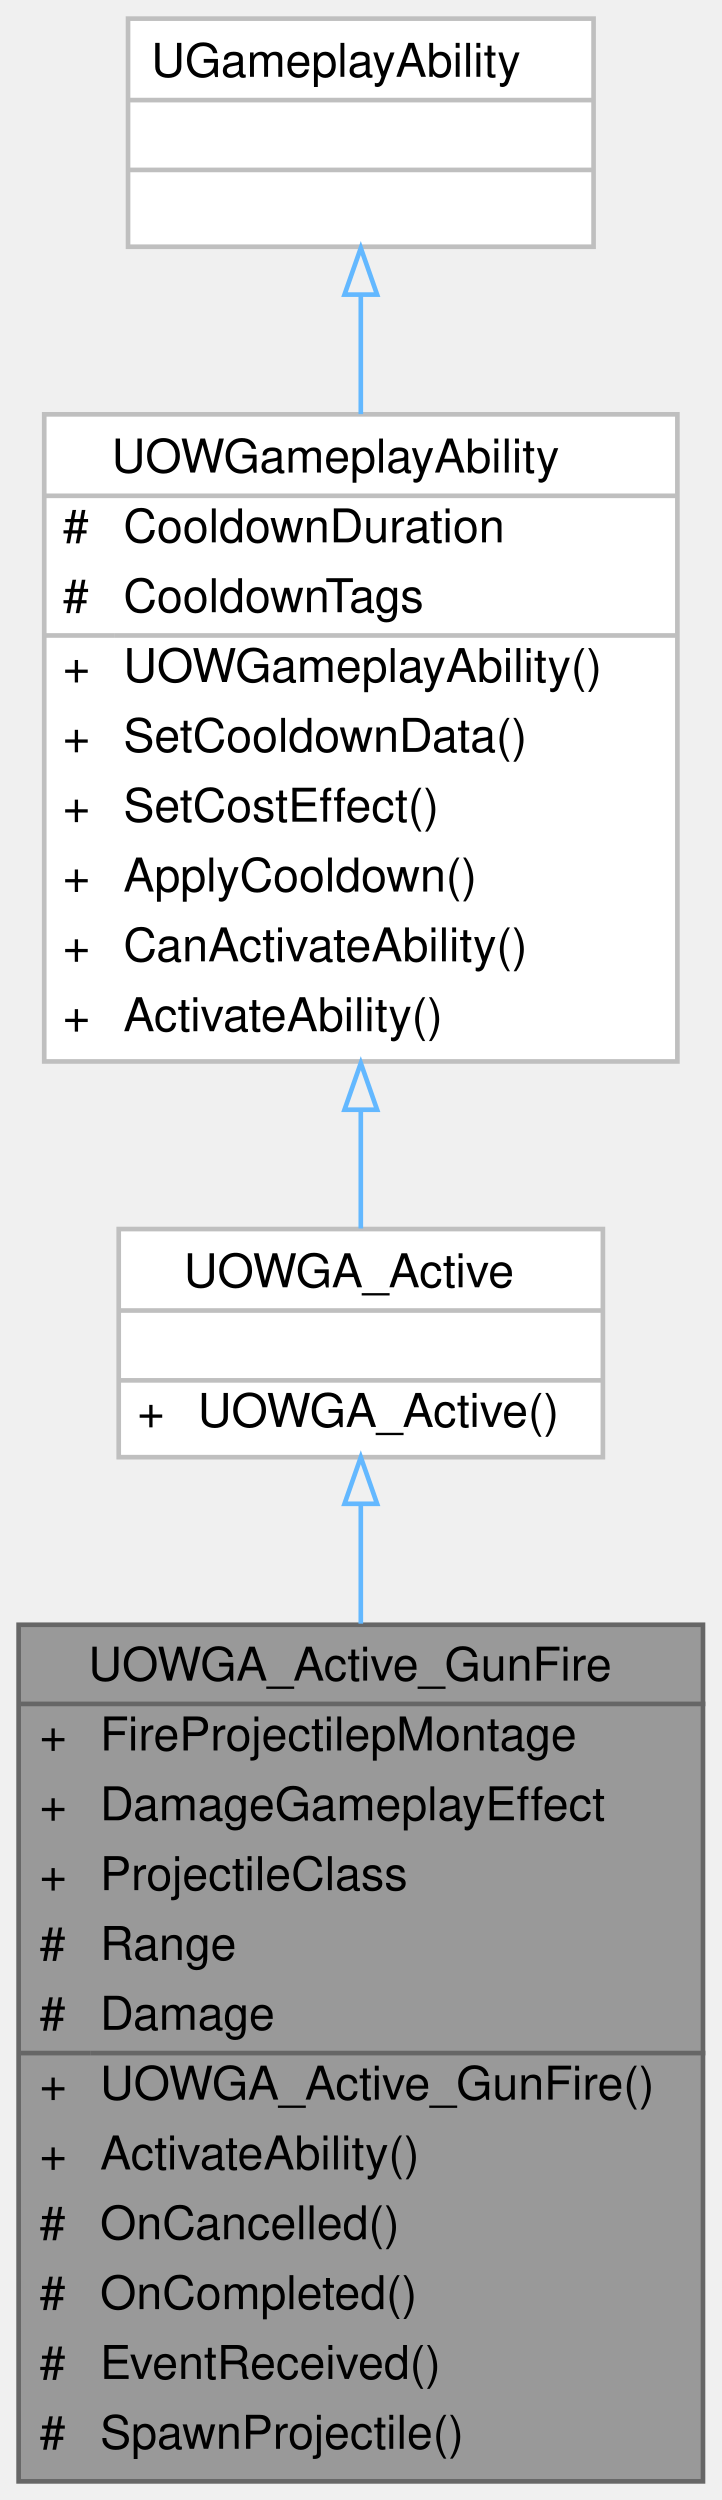
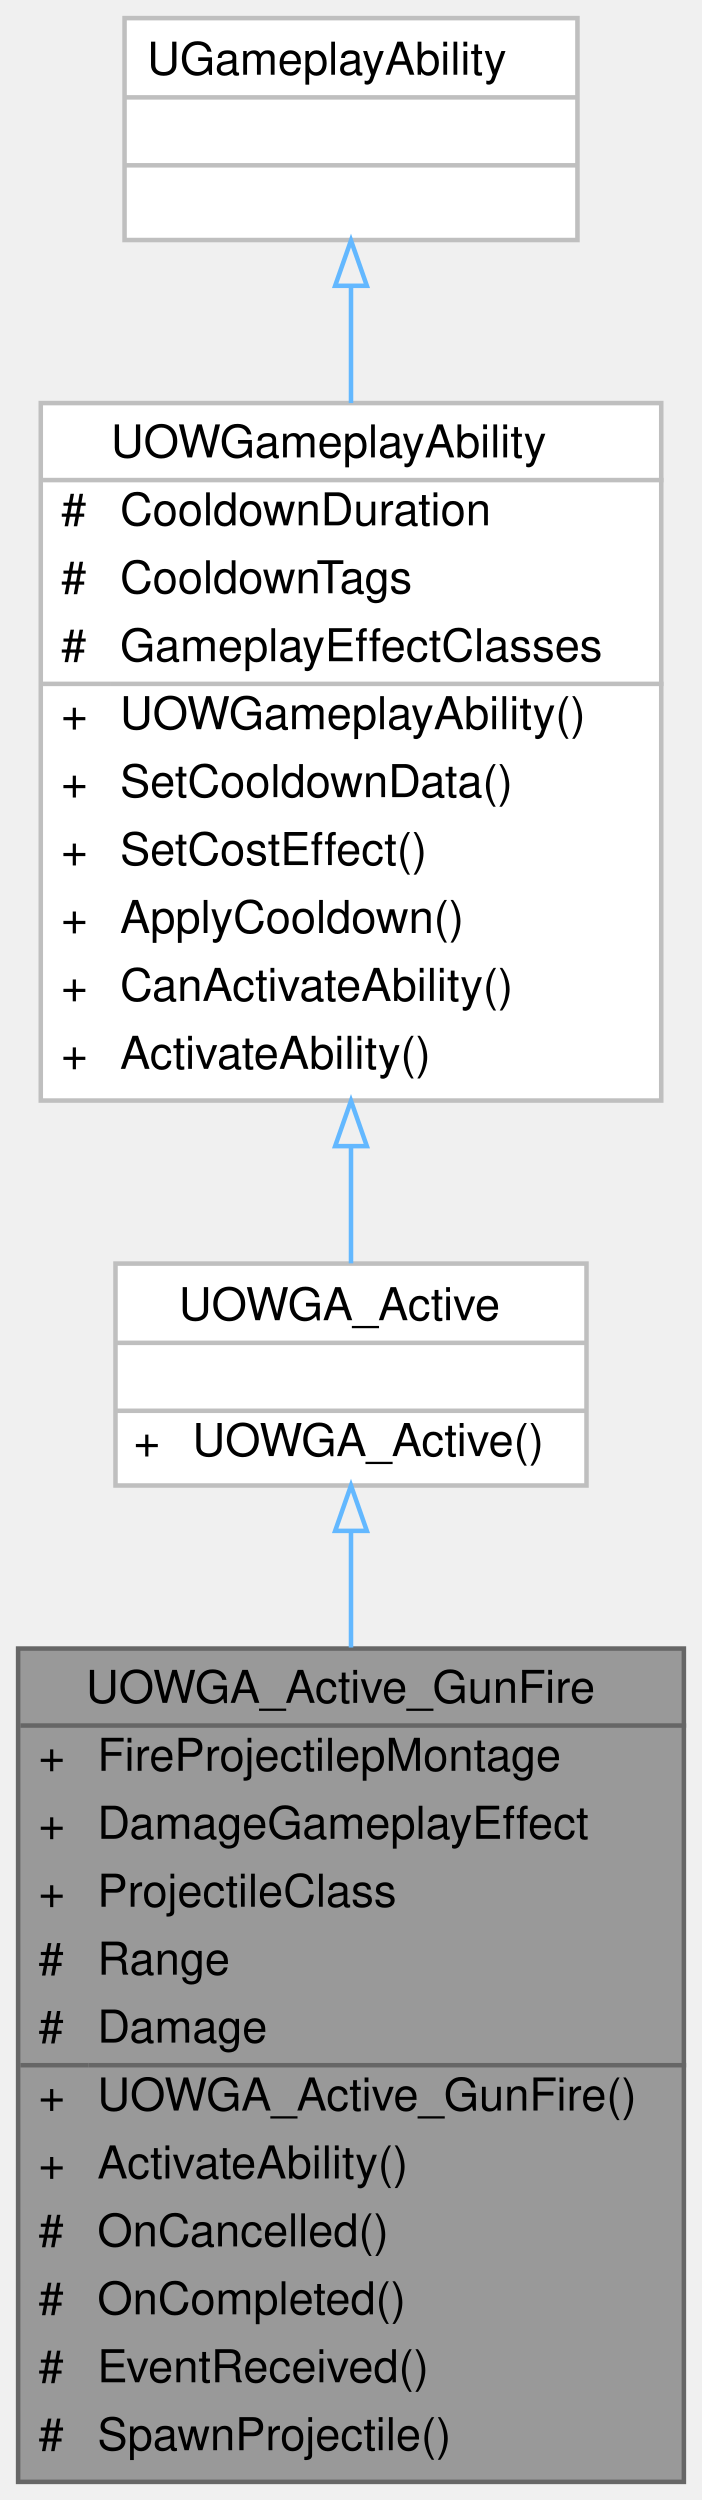
- <svg xmlns="http://www.w3.org/2000/svg" xmlns:xlink="http://www.w3.org/1999/xlink" width="155pt" height="537pt" viewBox="0.00 0.00 155.00 537.00">
-   <g id="graph0" class="graph" transform="scale(1 1) rotate(0) translate(4 533)">
+ <svg xmlns="http://www.w3.org/2000/svg" xmlns:xlink="http://www.w3.org/1999/xlink" width="155pt" height="552pt" viewBox="0.00 0.00 155.00 552.00">
+   <g id="graph0" class="graph" transform="scale(1 1) rotate(0) translate(4 548)">
    <g id="Node000001" class="node">
      <g id="a_Node000001">
        <a xlink:title=" ">
          <polygon fill="#999999" stroke="transparent" points="147,-184 0,-184 0,0 147,0 147,-184" />
          <text text-anchor="start" x="15" y="-172" font-family="Helvetica,sans-Serif" font-size="10.00">UOWGA_Active_GunFire</text>
          <text text-anchor="start" x="4.5" y="-157" font-family="Helvetica,sans-Serif" font-size="10.00">+</text>
          <text text-anchor="start" x="17.5" y="-157" font-family="Helvetica,sans-Serif" font-size="10.00">FireProjectilepMontage</text>
          <text text-anchor="start" x="4.5" y="-142" font-family="Helvetica,sans-Serif" font-size="10.00">+</text>
          <text text-anchor="start" x="17.5" y="-142" font-family="Helvetica,sans-Serif" font-size="10.00">DamageGameplayEffect</text>
          <text text-anchor="start" x="4.5" y="-127" font-family="Helvetica,sans-Serif" font-size="10.00">+</text>
          <text text-anchor="start" x="17.5" y="-127" font-family="Helvetica,sans-Serif" font-size="10.00">ProjectileClass</text>
          <text text-anchor="start" x="4.5" y="-112" font-family="Helvetica,sans-Serif" font-size="10.00">#</text>
          <text text-anchor="start" x="17.5" y="-112" font-family="Helvetica,sans-Serif" font-size="10.00">Range</text>
          <text text-anchor="start" x="4.5" y="-97" font-family="Helvetica,sans-Serif" font-size="10.00">#</text>
          <text text-anchor="start" x="17.5" y="-97" font-family="Helvetica,sans-Serif" font-size="10.00">Damage</text>
          <text text-anchor="start" x="4.5" y="-82" font-family="Helvetica,sans-Serif" font-size="10.00">+</text>
          <text text-anchor="start" x="17.5" y="-82" font-family="Helvetica,sans-Serif" font-size="10.00">UOWGA_Active_GunFire()</text>
          <text text-anchor="start" x="4.5" y="-67" font-family="Helvetica,sans-Serif" font-size="10.00">+</text>
          <text text-anchor="start" x="17.5" y="-67" font-family="Helvetica,sans-Serif" font-size="10.00">ActivateAbility()</text>
          <text text-anchor="start" x="4.5" y="-52" font-family="Helvetica,sans-Serif" font-size="10.00">#</text>
          <text text-anchor="start" x="17.5" y="-52" font-family="Helvetica,sans-Serif" font-size="10.00">OnCancelled()</text>
          <text text-anchor="start" x="4.5" y="-37" font-family="Helvetica,sans-Serif" font-size="10.00">#</text>
          <text text-anchor="start" x="17.5" y="-37" font-family="Helvetica,sans-Serif" font-size="10.00">OnCompleted()</text>
          <text text-anchor="start" x="4.5" y="-22" font-family="Helvetica,sans-Serif" font-size="10.00">#</text>
          <text text-anchor="start" x="17.5" y="-22" font-family="Helvetica,sans-Serif" font-size="10.00">EventReceived()</text>
          <text text-anchor="start" x="4.5" y="-7" font-family="Helvetica,sans-Serif" font-size="10.00">#</text>
          <text text-anchor="start" x="17.5" y="-7" font-family="Helvetica,sans-Serif" font-size="10.00">SpawnProjectile()</text>
          <polygon fill="#666666" stroke="#666666" points="0.5,-167 0.5,-167 147.5,-167 147.5,-167 0.5,-167" />
          <polygon fill="#666666" stroke="#666666" points="0.5,-92 0.5,-92 15.5,-92 15.5,-92 0.5,-92" />
          <polygon fill="#666666" stroke="#666666" points="15.5,-92 15.5,-92 147.5,-92 147.5,-92 15.5,-92" />
          <polygon fill="none" stroke="#666666" points="0,0 0,-184 147,-184 147,0 0,0" />
        </a>
      </g>
    </g>
    <g id="Node000002" class="node">
      <g id="a_Node000002">
        <a xlink:href="classUOWGA__Active.html" target="_top" xlink:title=" ">
          <polygon fill="white" stroke="transparent" points="125.5,-269 21.5,-269 21.5,-220 125.5,-220 125.5,-269" />
          <text text-anchor="start" x="35.5" y="-256.5" font-family="Helvetica,sans-Serif" font-size="10.00">UOWGA_Active</text>
          <text text-anchor="start" x="71.5" y="-241.5" font-family="Helvetica,sans-Serif" font-size="10.00"> </text>
          <text text-anchor="start" x="25.5" y="-226.5" font-family="Helvetica,sans-Serif" font-size="10.00">+</text>
          <text text-anchor="start" x="38.5" y="-226.5" font-family="Helvetica,sans-Serif" font-size="10.00">UOWGA_Active()</text>
          <polygon fill="#bfbfbf" stroke="#bfbfbf" points="21.5,-251.5 21.5,-251.5 125.5,-251.5 125.5,-251.5 21.5,-251.5" />
          <polygon fill="#bfbfbf" stroke="#bfbfbf" points="21.5,-236.5 21.5,-236.5 125.5,-236.5 125.5,-236.5 21.5,-236.5" />
          <polygon fill="none" stroke="#bfbfbf" points="21.5,-220 21.5,-269 125.5,-269 125.5,-220 21.5,-220" />
        </a>
      </g>
    </g>
    <g id="edge1_Node000001_Node000002" class="edge">
      <g id="a_edge1_Node000001_Node000002">
        <a xlink:title=" ">
          <path fill="none" stroke="#63b8ff" d="M73.5,-209.88C73.5,-202.03 73.5,-193.29 73.5,-184.23" />
          <polygon fill="none" stroke="#63b8ff" points="70,-209.98 73.5,-219.98 77,-209.98 70,-209.98" />
        </a>
      </g>
    </g>
    <g id="Node000003" class="node">
      <g id="a_Node000003">
        <a xlink:href="classUOWGameplayAbility.html" target="_top" xlink:title=" ">
-           <polygon fill="white" stroke="transparent" points="141.5,-444 5.5,-444 5.5,-305 141.5,-305 141.5,-444" />
-           <text text-anchor="start" x="20" y="-431.5" font-family="Helvetica,sans-Serif" font-size="10.00">UOWGameplayAbility</text>
-           <text text-anchor="start" x="9.5" y="-416.5" font-family="Helvetica,sans-Serif" font-size="10.00">#</text>
-           <text text-anchor="start" x="22.5" y="-416.5" font-family="Helvetica,sans-Serif" font-size="10.00">CooldownDuration</text>
-           <text text-anchor="start" x="9.5" y="-401.5" font-family="Helvetica,sans-Serif" font-size="10.00">#</text>
-           <text text-anchor="start" x="22.5" y="-401.5" font-family="Helvetica,sans-Serif" font-size="10.00">CooldownTags</text>
-           <text text-anchor="start" x="9.5" y="-386.5" font-family="Helvetica,sans-Serif" font-size="10.00">+</text>
-           <text text-anchor="start" x="22.5" y="-386.5" font-family="Helvetica,sans-Serif" font-size="10.00">UOWGameplayAbility()</text>
-           <text text-anchor="start" x="9.5" y="-371.5" font-family="Helvetica,sans-Serif" font-size="10.00">+</text>
-           <text text-anchor="start" x="22.5" y="-371.5" font-family="Helvetica,sans-Serif" font-size="10.00">SetCooldownData()</text>
-           <text text-anchor="start" x="9.5" y="-356.5" font-family="Helvetica,sans-Serif" font-size="10.00">+</text>
-           <text text-anchor="start" x="22.5" y="-356.5" font-family="Helvetica,sans-Serif" font-size="10.00">SetCostEffect()</text>
-           <text text-anchor="start" x="9.5" y="-341.5" font-family="Helvetica,sans-Serif" font-size="10.00">+</text>
-           <text text-anchor="start" x="22.5" y="-341.5" font-family="Helvetica,sans-Serif" font-size="10.00">ApplyCooldown()</text>
-           <text text-anchor="start" x="9.5" y="-326.5" font-family="Helvetica,sans-Serif" font-size="10.00">+</text>
-           <text text-anchor="start" x="22.5" y="-326.5" font-family="Helvetica,sans-Serif" font-size="10.00">CanActivateAbility()</text>
-           <text text-anchor="start" x="9.5" y="-311.5" font-family="Helvetica,sans-Serif" font-size="10.00">+</text>
-           <text text-anchor="start" x="22.5" y="-311.5" font-family="Helvetica,sans-Serif" font-size="10.00">ActivateAbility()</text>
-           <polygon fill="#bfbfbf" stroke="#bfbfbf" points="5.5,-426.5 5.5,-426.5 141.5,-426.5 141.5,-426.5 5.5,-426.5" />
-           <polygon fill="#bfbfbf" stroke="#bfbfbf" points="5.5,-396.5 5.5,-396.5 20.5,-396.5 20.5,-396.5 5.5,-396.5" />
-           <polygon fill="#bfbfbf" stroke="#bfbfbf" points="20.5,-396.5 20.5,-396.5 141.5,-396.5 141.5,-396.5 20.5,-396.5" />
-           <polygon fill="none" stroke="#bfbfbf" points="5.5,-305 5.5,-444 141.5,-444 141.5,-305 5.5,-305" />
+           <polygon fill="white" stroke="transparent" points="142,-459 5,-459 5,-305 142,-305 142,-459" />
+           <text text-anchor="start" x="20.5" y="-447" font-family="Helvetica,sans-Serif" font-size="10.00">UOWGameplayAbility</text>
+           <text text-anchor="start" x="9.5" y="-432" font-family="Helvetica,sans-Serif" font-size="10.00">#</text>
+           <text text-anchor="start" x="22.5" y="-432" font-family="Helvetica,sans-Serif" font-size="10.00">CooldownDuration</text>
+           <text text-anchor="start" x="9.5" y="-417" font-family="Helvetica,sans-Serif" font-size="10.00">#</text>
+           <text text-anchor="start" x="22.5" y="-417" font-family="Helvetica,sans-Serif" font-size="10.00">CooldownTags</text>
+           <text text-anchor="start" x="9.5" y="-402" font-family="Helvetica,sans-Serif" font-size="10.00">#</text>
+           <text text-anchor="start" x="22.5" y="-402" font-family="Helvetica,sans-Serif" font-size="10.00">GameplayEffectClasses</text>
+           <text text-anchor="start" x="9.5" y="-387" font-family="Helvetica,sans-Serif" font-size="10.00">+</text>
+           <text text-anchor="start" x="22.5" y="-387" font-family="Helvetica,sans-Serif" font-size="10.00">UOWGameplayAbility()</text>
+           <text text-anchor="start" x="9.5" y="-372" font-family="Helvetica,sans-Serif" font-size="10.00">+</text>
+           <text text-anchor="start" x="22.5" y="-372" font-family="Helvetica,sans-Serif" font-size="10.00">SetCooldownData()</text>
+           <text text-anchor="start" x="9.5" y="-357" font-family="Helvetica,sans-Serif" font-size="10.00">+</text>
+           <text text-anchor="start" x="22.5" y="-357" font-family="Helvetica,sans-Serif" font-size="10.00">SetCostEffect()</text>
+           <text text-anchor="start" x="9.5" y="-342" font-family="Helvetica,sans-Serif" font-size="10.00">+</text>
+           <text text-anchor="start" x="22.5" y="-342" font-family="Helvetica,sans-Serif" font-size="10.00">ApplyCooldown()</text>
+           <text text-anchor="start" x="9.5" y="-327" font-family="Helvetica,sans-Serif" font-size="10.00">+</text>
+           <text text-anchor="start" x="22.5" y="-327" font-family="Helvetica,sans-Serif" font-size="10.00">CanActivateAbility()</text>
+           <text text-anchor="start" x="9.5" y="-312" font-family="Helvetica,sans-Serif" font-size="10.00">+</text>
+           <text text-anchor="start" x="22.5" y="-312" font-family="Helvetica,sans-Serif" font-size="10.00">ActivateAbility()</text>
+           <polygon fill="#bfbfbf" stroke="#bfbfbf" points="5.5,-442 5.5,-442 142.5,-442 142.5,-442 5.5,-442" />
+           <polygon fill="#bfbfbf" stroke="#bfbfbf" points="5.5,-397 5.5,-397 20.5,-397 20.5,-397 5.5,-397" />
+           <polygon fill="#bfbfbf" stroke="#bfbfbf" points="20.5,-397 20.5,-397 142.5,-397 142.5,-397 20.5,-397" />
+           <polygon fill="none" stroke="#bfbfbf" points="5,-305 5,-459 142,-459 142,-305 5,-305" />
        </a>
      </g>
    </g>
    <g id="edge2_Node000002_Node000003" class="edge">
      <g id="a_edge2_Node000002_Node000003">
        <a xlink:title=" ">
-           <path fill="none" stroke="#63b8ff" d="M73.5,-294.54C73.5,-285.36 73.5,-276.62 73.5,-269.12" />
-           <polygon fill="none" stroke="#63b8ff" points="70,-294.63 73.5,-304.63 77,-294.63 70,-294.63" />
+           <path fill="none" stroke="#63b8ff" d="M73.5,-294.67C73.5,-285.37 73.5,-276.57 73.5,-269.06" />
+           <polygon fill="none" stroke="#63b8ff" points="70,-294.93 73.5,-304.93 77,-294.93 70,-294.93" />
        </a>
      </g>
    </g>
    <g id="Node000004" class="node">
      <g id="a_Node000004">
        <a xlink:title=" ">
-           <polygon fill="white" stroke="transparent" points="123.5,-529 23.5,-529 23.5,-480 123.5,-480 123.5,-529" />
-           <text text-anchor="start" x="28.5" y="-516.5" font-family="Helvetica,sans-Serif" font-size="10.00">UGameplayAbility</text>
+           <polygon fill="white" stroke="transparent" points="123.5,-544 23.5,-544 23.5,-495 123.5,-495 123.5,-544" />
+           <text text-anchor="start" x="28.5" y="-531.5" font-family="Helvetica,sans-Serif" font-size="10.00">UGameplayAbility</text>
+           <text text-anchor="start" x="71.5" y="-516.5" font-family="Helvetica,sans-Serif" font-size="10.00"> </text>
          <text text-anchor="start" x="71.5" y="-501.5" font-family="Helvetica,sans-Serif" font-size="10.00"> </text>
-           <text text-anchor="start" x="71.5" y="-486.5" font-family="Helvetica,sans-Serif" font-size="10.00"> </text>
+           <polygon fill="#bfbfbf" stroke="#bfbfbf" points="23.5,-526.5 23.5,-526.5 123.5,-526.5 123.5,-526.5 23.5,-526.5" />
          <polygon fill="#bfbfbf" stroke="#bfbfbf" points="23.5,-511.5 23.5,-511.5 123.5,-511.5 123.5,-511.5 23.5,-511.5" />
-           <polygon fill="#bfbfbf" stroke="#bfbfbf" points="23.5,-496.5 23.5,-496.5 123.5,-496.5 123.5,-496.5 23.5,-496.5" />
-           <polygon fill="none" stroke="#bfbfbf" points="23.5,-480 23.5,-529 123.5,-529 123.5,-480 23.5,-480" />
+           <polygon fill="none" stroke="#bfbfbf" points="23.5,-495 23.5,-544 123.5,-544 123.5,-495 23.5,-495" />
        </a>
      </g>
    </g>
    <g id="edge3_Node000003_Node000004" class="edge">
      <g id="a_edge3_Node000003_Node000004">
        <a xlink:title=" ">
-           <path fill="none" stroke="#63b8ff" d="M73.5,-469.48C73.5,-461.57 73.5,-452.86 73.5,-444.04" />
-           <polygon fill="none" stroke="#63b8ff" points="70,-469.72 73.5,-479.72 77,-469.72 70,-469.72" />
+           <path fill="none" stroke="#63b8ff" d="M73.5,-484.66C73.5,-476.74 73.5,-467.97 73.5,-459.01" />
+           <polygon fill="none" stroke="#63b8ff" points="70,-484.9 73.5,-494.9 77,-484.9 70,-484.9" />
        </a>
      </g>
    </g>
  </g>
</svg>
